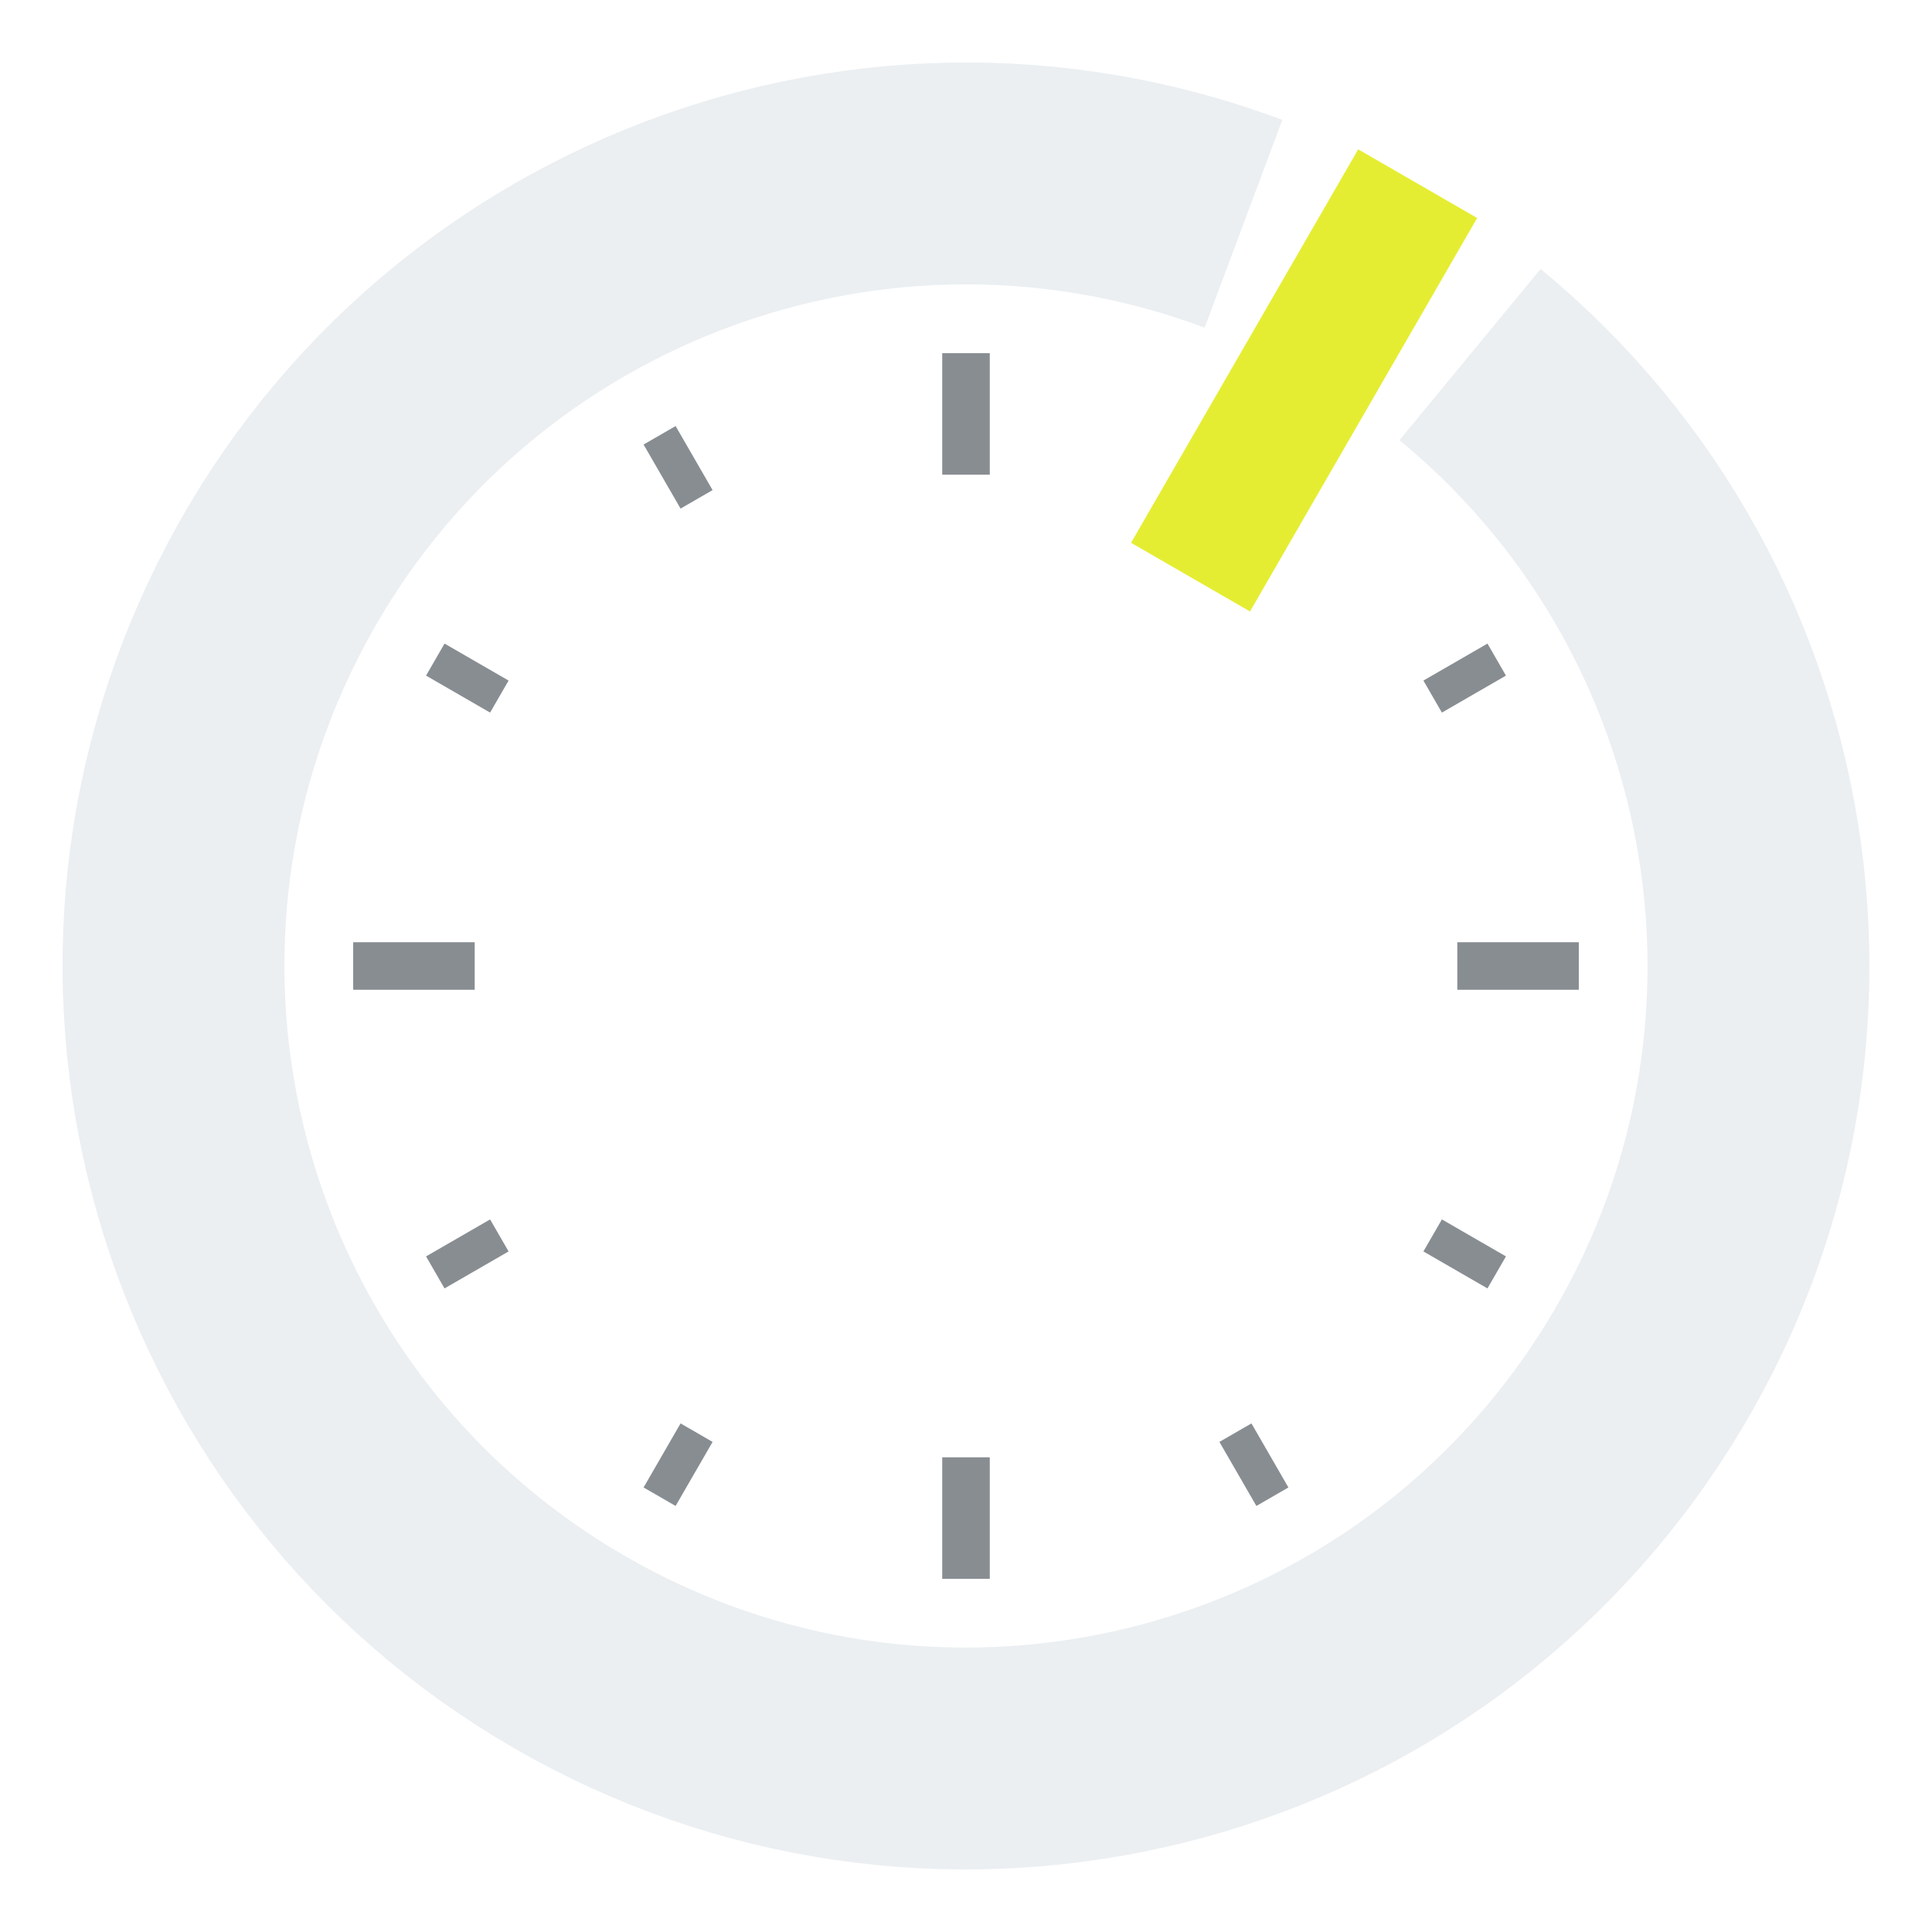
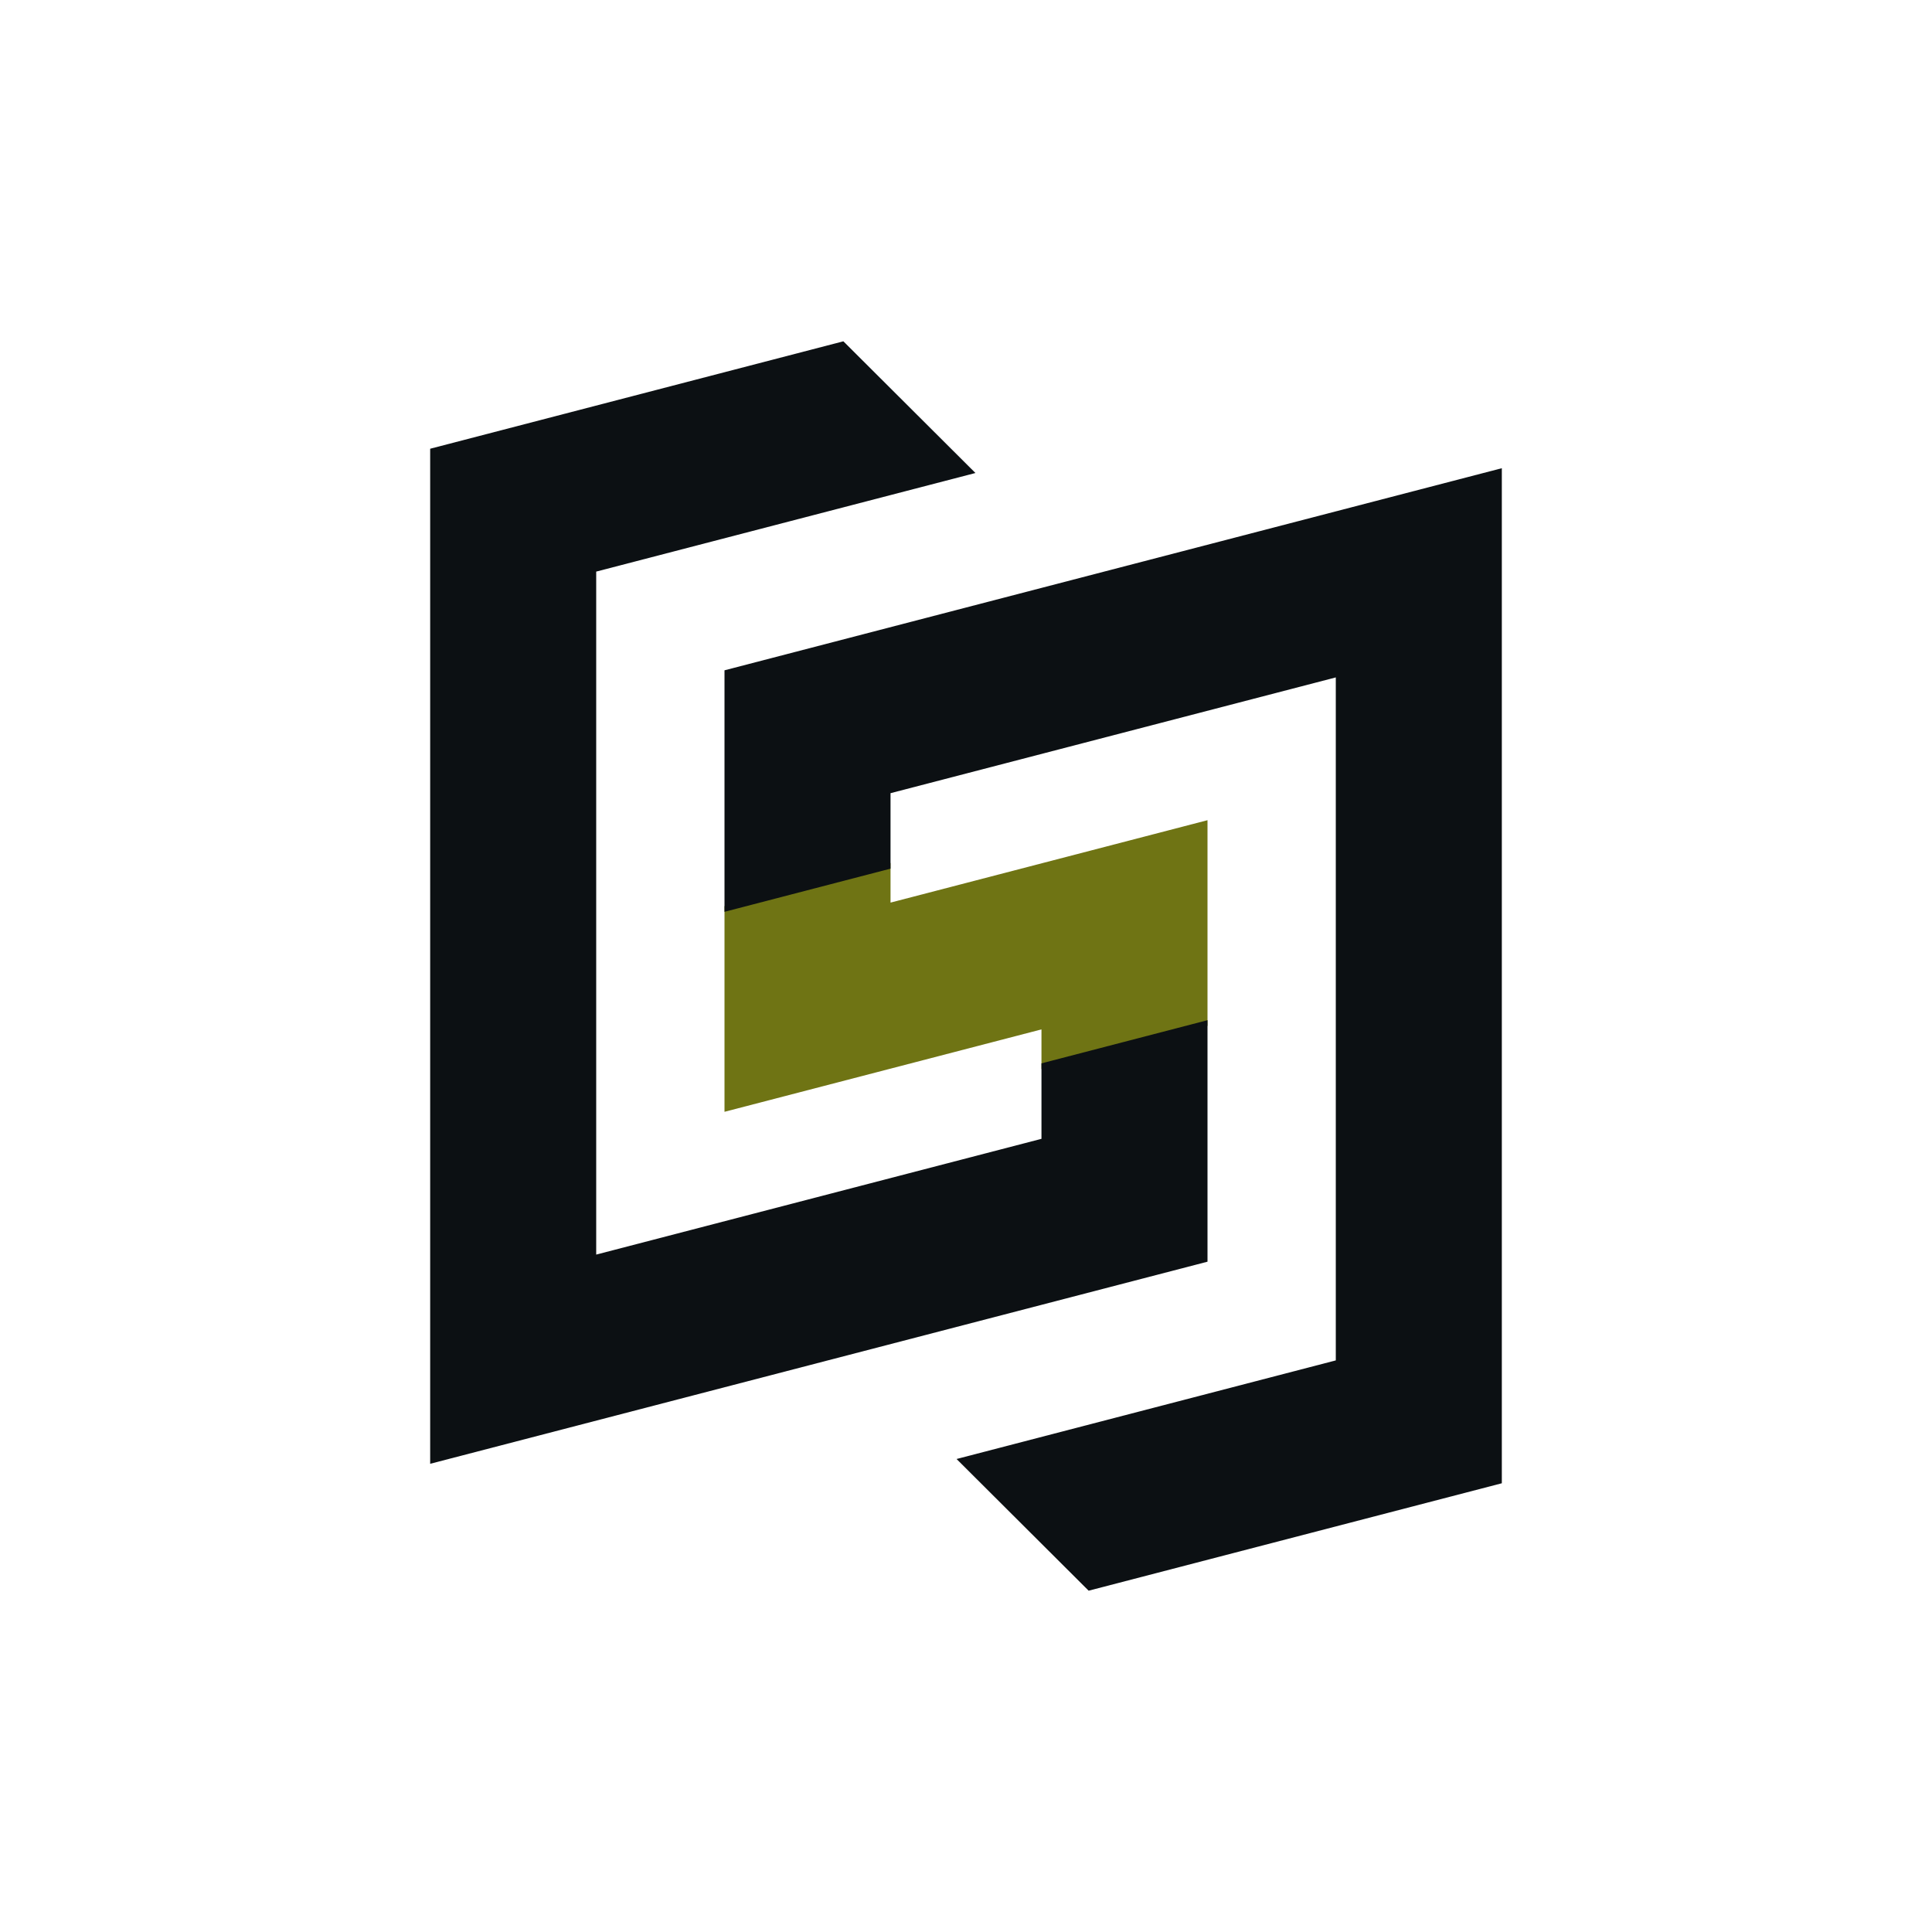
<svg xmlns="http://www.w3.org/2000/svg" width="1024" height="1024" viewBox="0 0 1024 1024">
-   <g transform="translate(512 512) scale(1.4) translate(-512 -512)">
-     <path d="M702.82 280.51A300 300 0 1 1 617.06 231" fill="none" stroke="#ebeff2" stroke-width="84" />
-     <path d="M597 364.78L683 215.82" stroke="#e5ed32" stroke-width="52" />
-     <path d="M512 326L512 280" stroke="#888d92" stroke-width="18" />
-     <path d="M688.67 410L712.92 396" stroke="#888d92" stroke-width="14" />
-     <path d="M698 512L744 512" stroke="#888d92" stroke-width="18" />
-     <path d="M688.67 614L712.92 628" stroke="#888d92" stroke-width="14" />
-     <path d="M614 688.67L628 712.92" stroke="#888d92" stroke-width="14" />
-     <path d="M512 698L512 744" stroke="#888d92" stroke-width="18" />
-     <path d="M410 688.67L396 712.92" stroke="#888d92" stroke-width="14" />
-     <path d="M335.33 614L311.08 628" stroke="#888d92" stroke-width="14" />
-     <path d="M326 512L280 512" stroke="#888d92" stroke-width="18" />
-     <path d="M335.33 410L311.08 396" stroke="#888d92" stroke-width="14" />
-     <path d="M410 335.33L396 311.08" stroke="#888d92" stroke-width="14" />
-   </g>
+   <path d="M384.00 480.28 L472.00 457.40 L472.00 478.40 L640.00 434.72 L640.00 543.72 L552.00 566.60 L552.00 545.60 L384.00 589.28 Z" fill="#6f7414" />
+   <path d="M228.00 237.84 L447.00 180.90 L517.00 250.70 L316.00 302.96 L316.00 664.96 L552.00 603.60 L552.00 563.60 L640.00 540.72 L640.00 668.72 L228.00 775.84 Z M796.00 786.16 L577.00 843.10 L507.00 773.30 L708.00 721.04 L708.00 359.04 L472.00 420.40 L472.00 460.40 L384.00 483.28 L384.00 355.28 L796.00 248.16 Z" fill="#0c1013" />
</svg>
